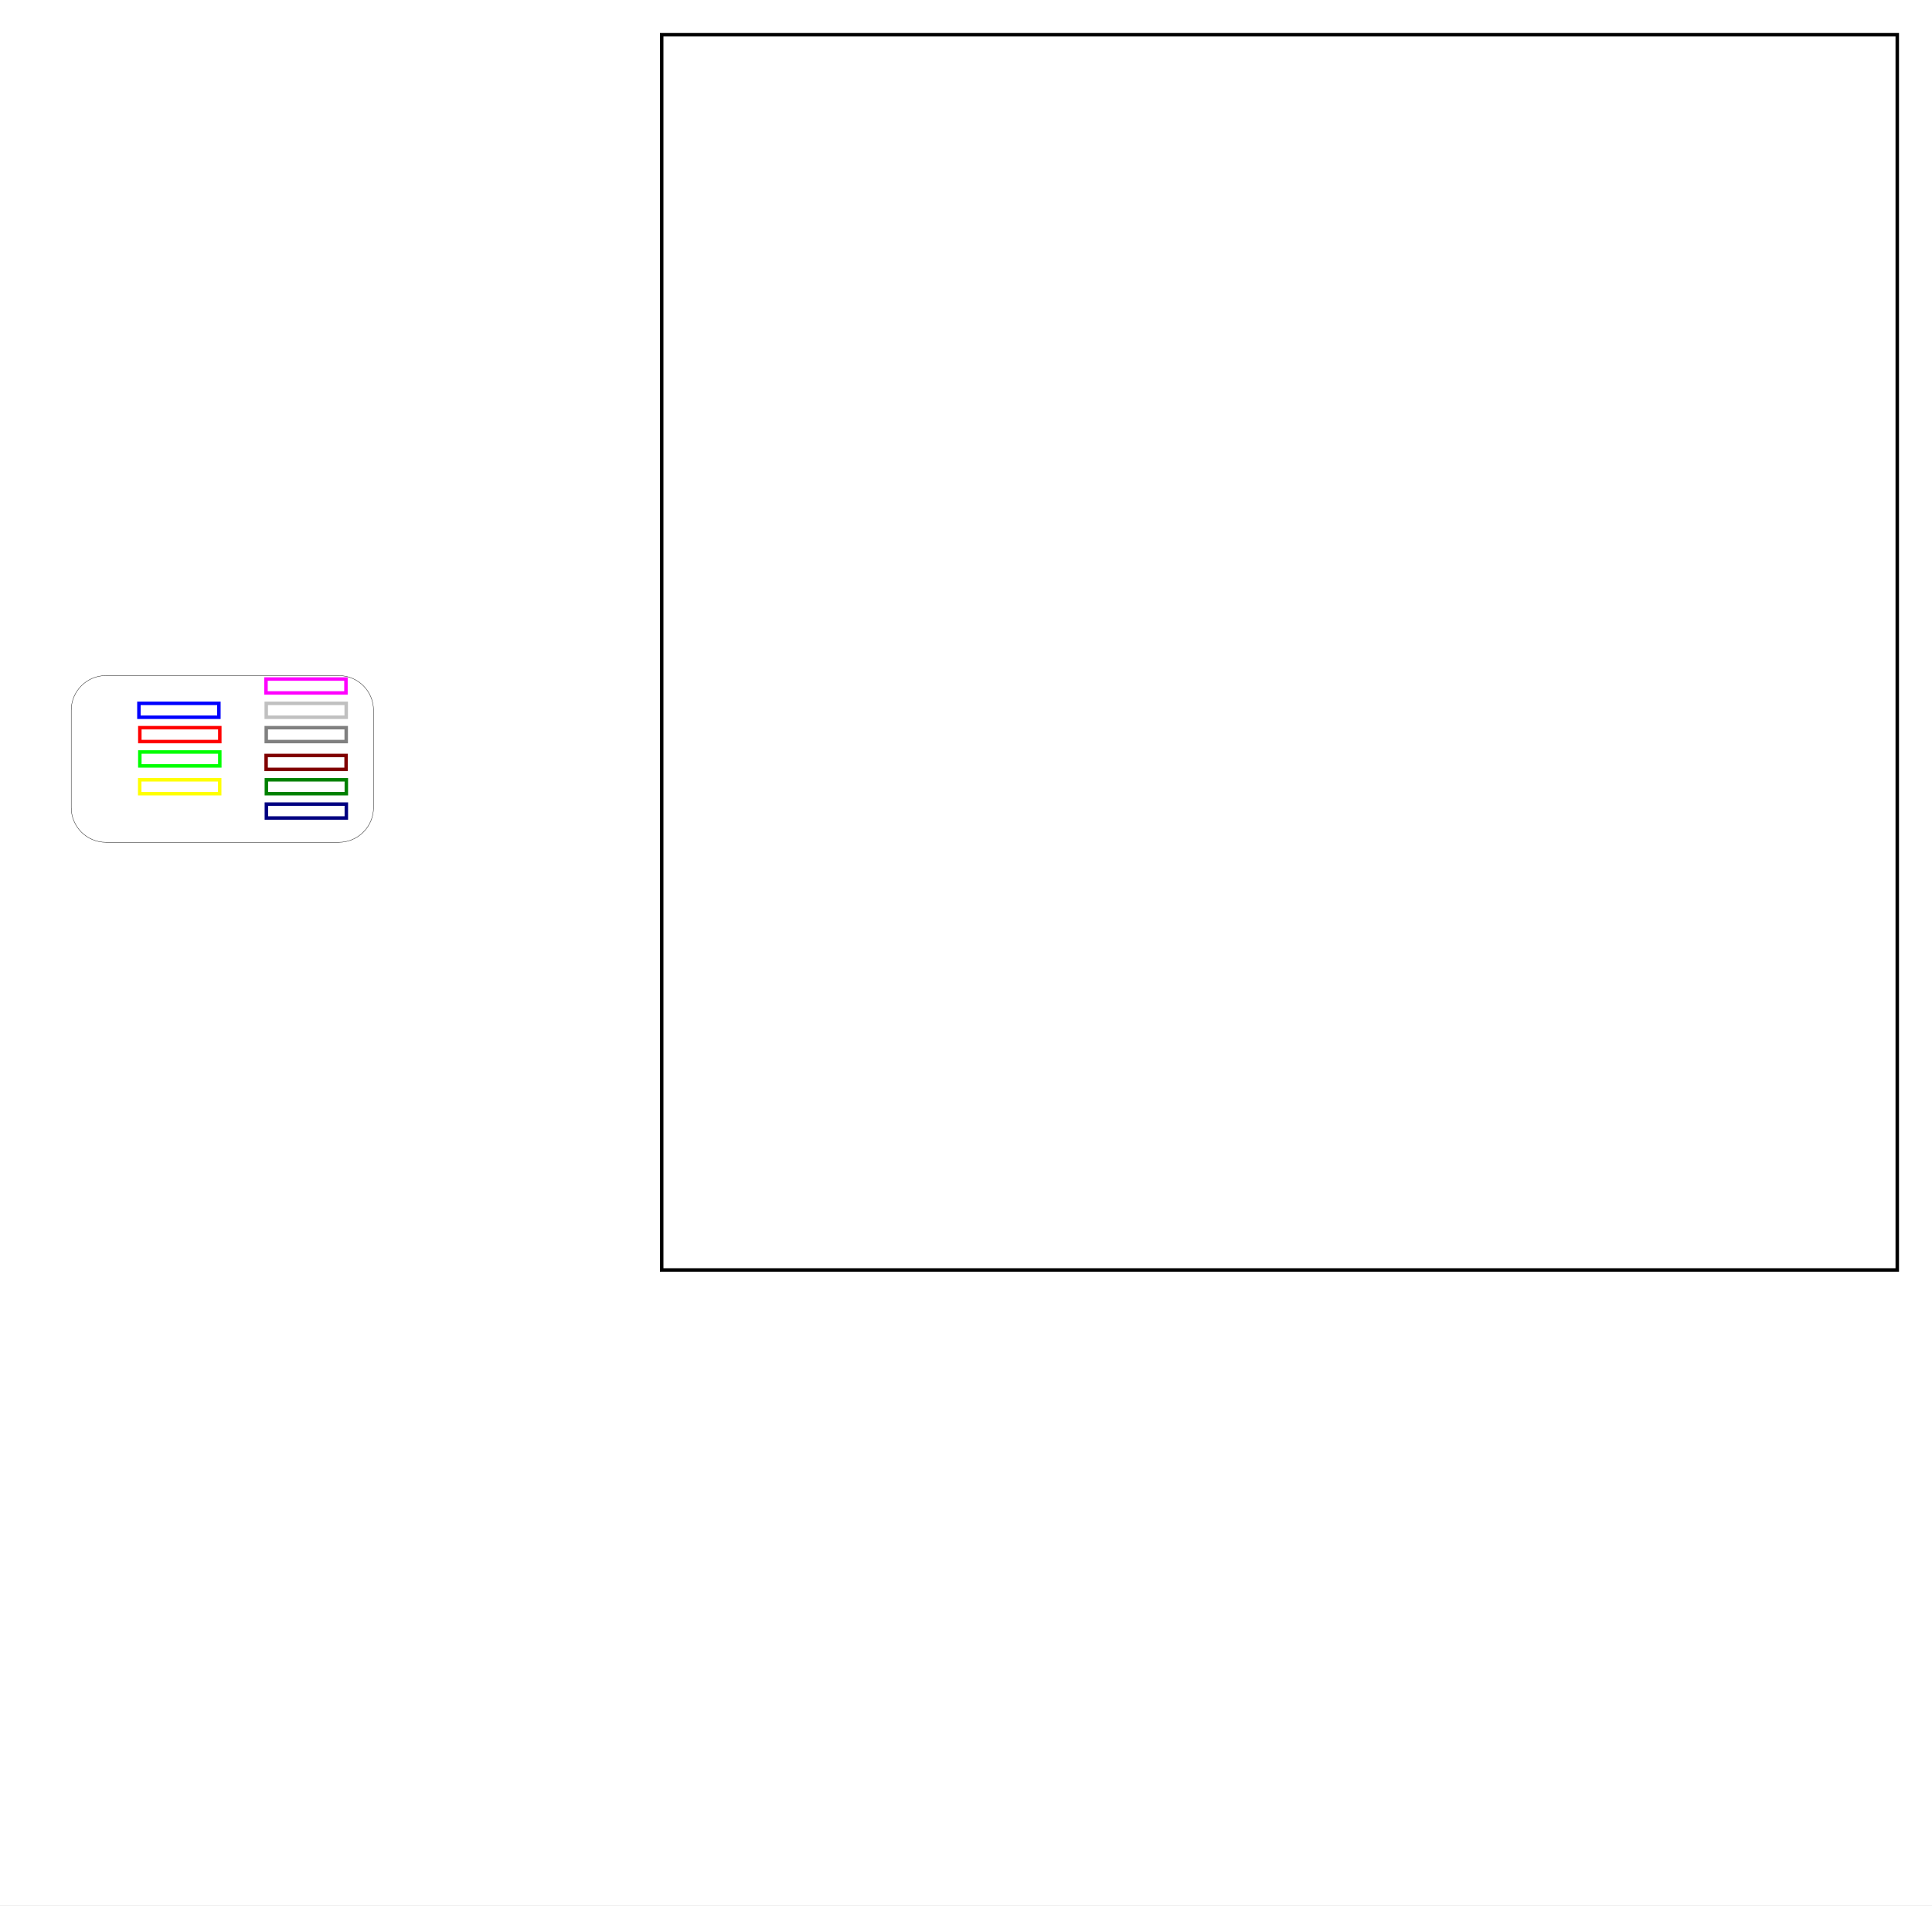
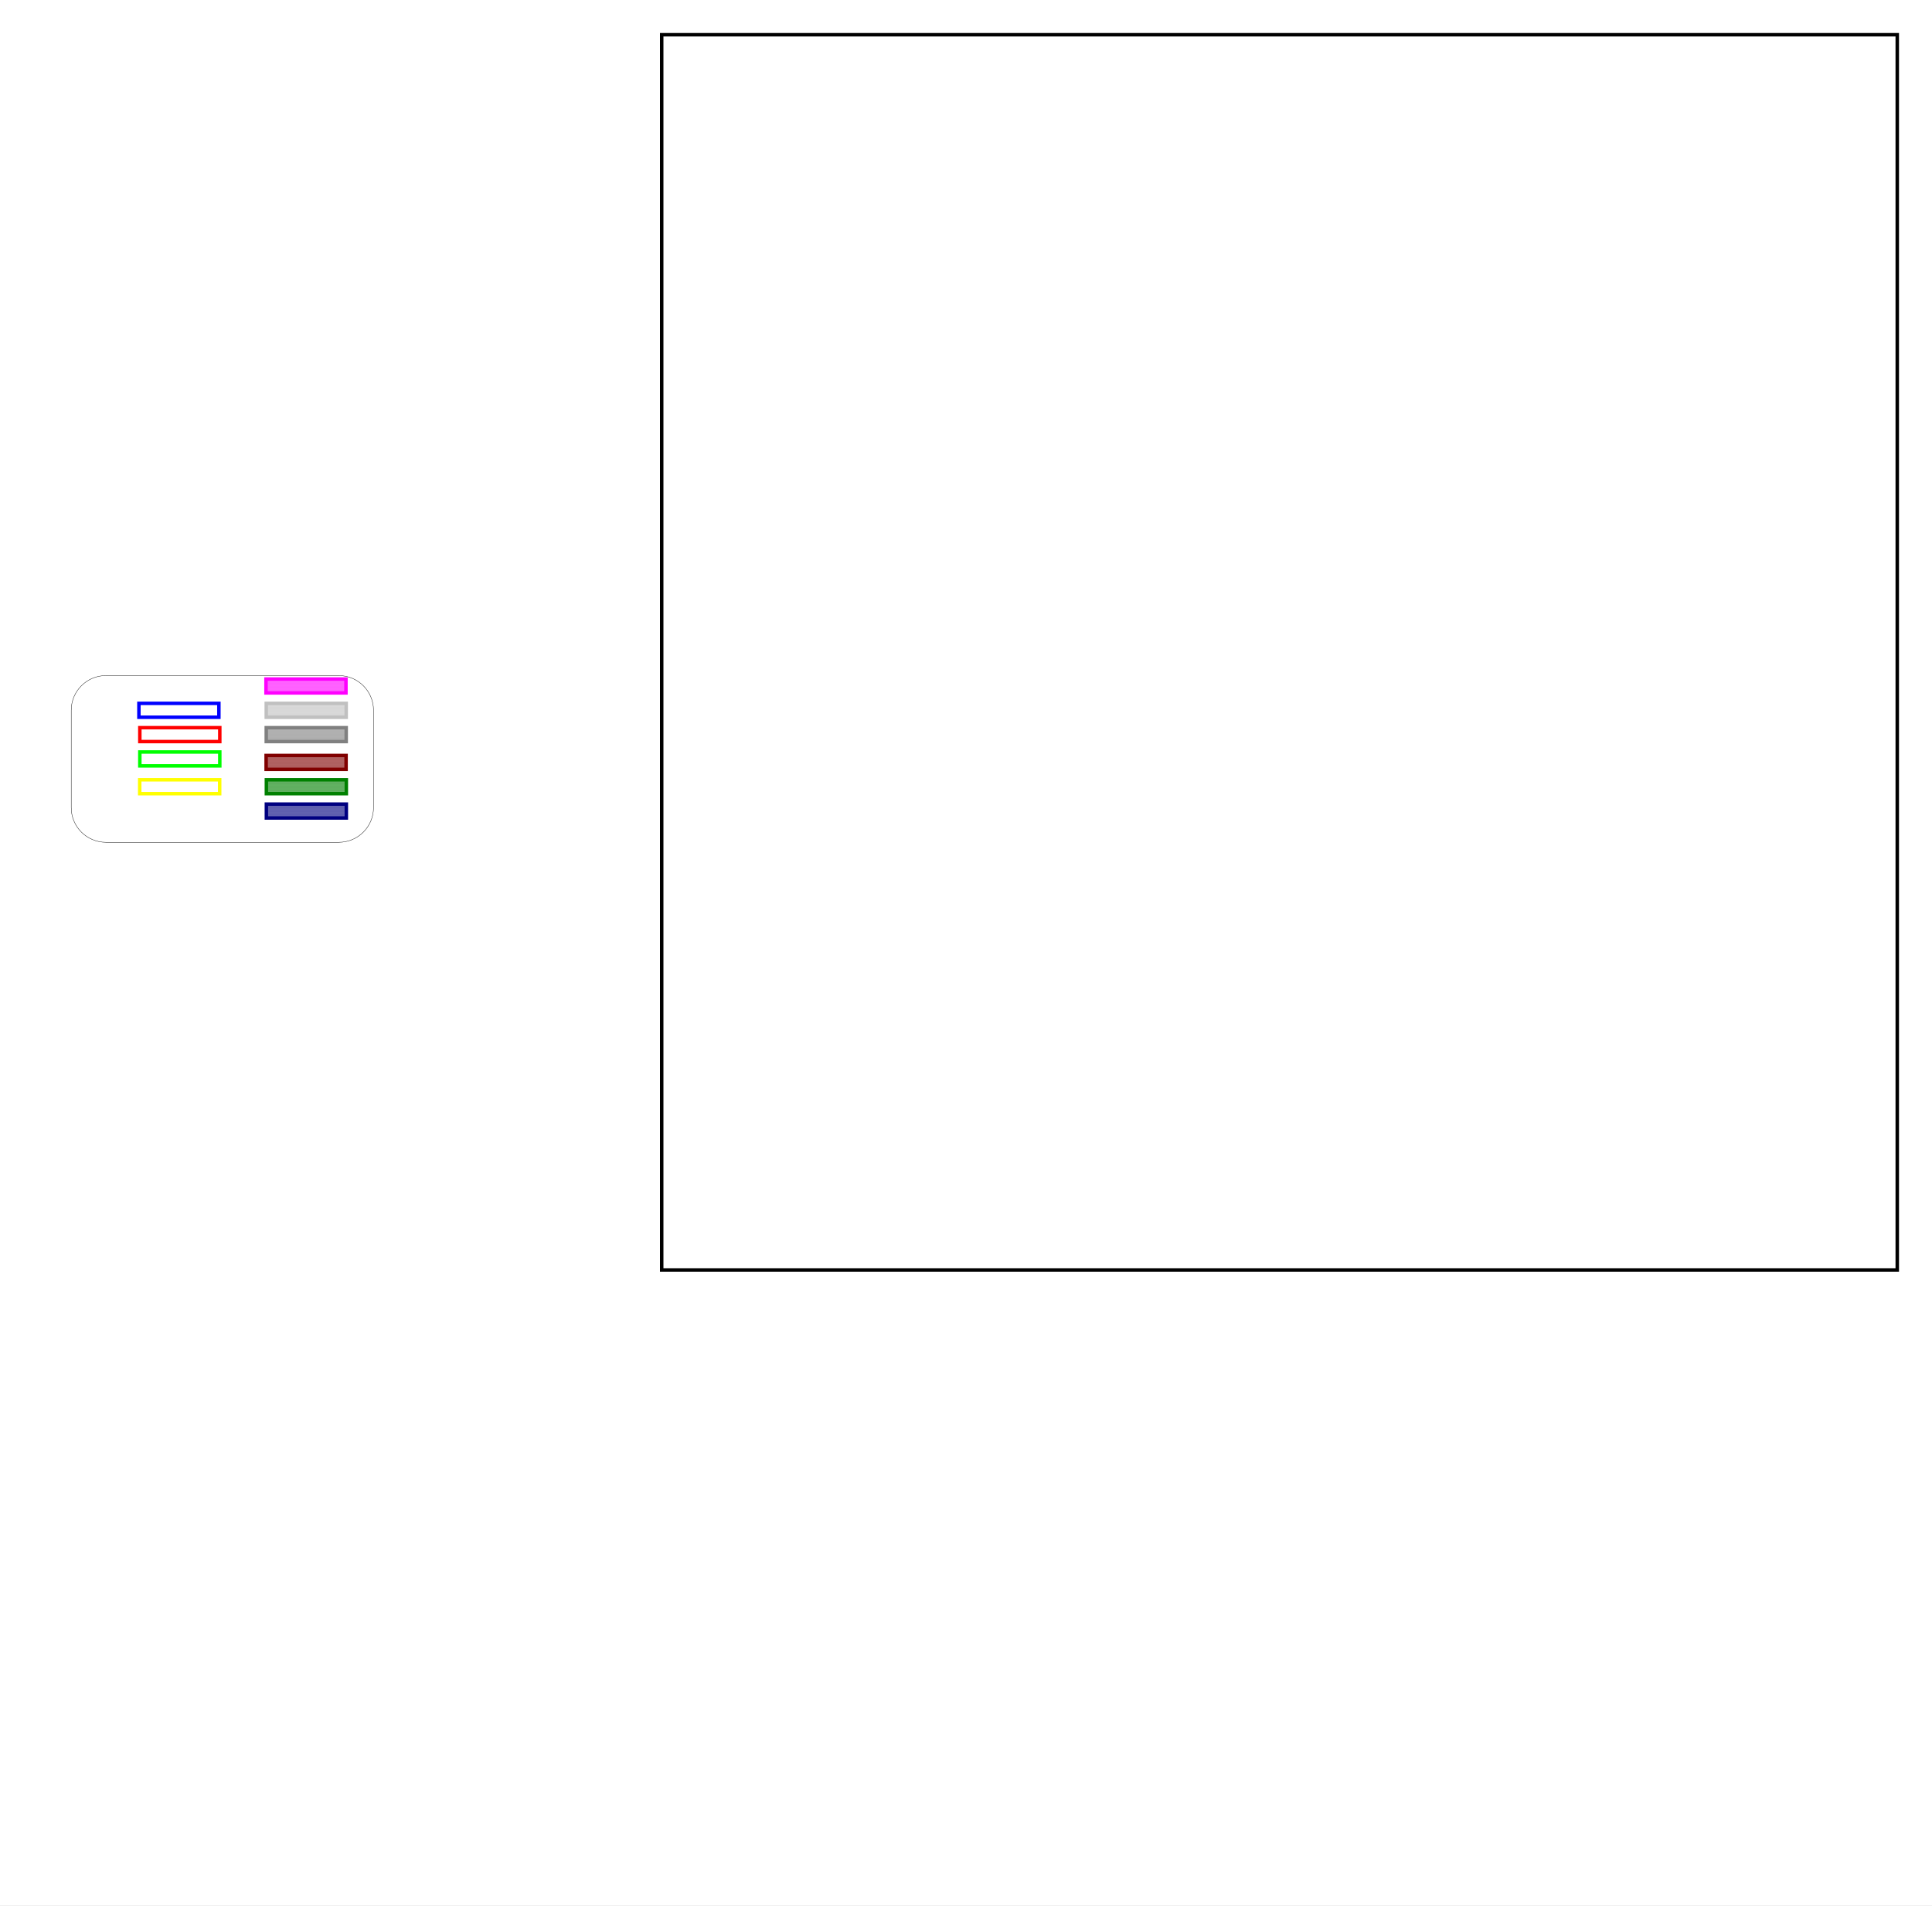
<svg xmlns="http://www.w3.org/2000/svg" width="556.043" height="548.485" viewBox="-10 -10 556.043 548.485" style="background-color: white;">
  <rect x="-10" y="-10" width="556.043" height="548.485" fill="white" />
  <g transform="matrix(1 0 0 -1 0 528.4852)">
    <g transform="matrix(1,0,0,1,180.4435,172.8852)">
      <rect x="0" y="0" width="355.6" height="355.6" rx="0" ry="0" fill="none" stroke="black" />
    </g>
    <g transform="matrix(1,0,0,1,29.98006,332)">
      <rect x="0" y="0" width="23.016" height="4" rx="0" ry="0" fill="none" stroke="#0000FF" />
    </g>
    <g transform="matrix(1,0,0,1,30.24432,325)">
      <rect x="0" y="0" width="23.016" height="4" rx="0" ry="0" fill="none" stroke="#FF0000" />
    </g>
    <g transform="matrix(1,0,0,1,30.24432,318)">
      <rect x="0" y="0" width="23.016" height="4" rx="0" ry="0" fill="none" stroke="#00FF00" />
    </g>
    <g transform="matrix(1,0,0,1,30.20859,310)">
      <rect x="0" y="0" width="23.016" height="4" rx="0" ry="0" fill="none" stroke="#FFFF00" />
    </g>
    <g transform="matrix(1,0,0,1,66.55466,339)">
+       <line x1="0" y1="0" x2="23.016" y2="0" stroke="#FF00FF" stroke-width="0.1" stroke-opacity="0.8" />
+       <line x1="0" y1="0.1" x2="23.016" y2="0.1" stroke="#FF00FF" stroke-width="0.1" stroke-opacity="0.8" />
+       <line x1="0" y1="0.2" x2="23.016" y2="0.2" stroke="#FF00FF" stroke-width="0.1" stroke-opacity="0.8" />
+       <line x1="0" y1="0.3" x2="23.016" y2="0.3" stroke="#FF00FF" stroke-width="0.1" stroke-opacity="0.8" />
+       <line x1="0" y1="0.4" x2="23.016" y2="0.4" stroke="#FF00FF" stroke-width="0.1" stroke-opacity="0.8" />
+       <line x1="0" y1="0.5" x2="23.016" y2="0.5" stroke="#FF00FF" stroke-width="0.1" stroke-opacity="0.8" />
+       <line x1="0" y1="0.6" x2="23.016" y2="0.6" stroke="#FF00FF" stroke-width="0.1" stroke-opacity="0.8" />
+       <line x1="0" y1="0.7" x2="23.016" y2="0.7" stroke="#FF00FF" stroke-width="0.1" stroke-opacity="0.8" />
+       <line x1="0" y1="0.8" x2="23.016" y2="0.8" stroke="#FF00FF" stroke-width="0.1" stroke-opacity="0.8" />
+       <line x1="0" y1="0.9" x2="23.016" y2="0.9" stroke="#FF00FF" stroke-width="0.1" stroke-opacity="0.8" />
+       <line x1="0" y1="1" x2="23.016" y2="1" stroke="#FF00FF" stroke-width="0.1" stroke-opacity="0.8" />
+       <line x1="0" y1="1.1" x2="23.016" y2="1.1" stroke="#FF00FF" stroke-width="0.1" stroke-opacity="0.8" />
+       <line x1="0" y1="1.2" x2="23.016" y2="1.2" stroke="#FF00FF" stroke-width="0.1" stroke-opacity="0.8" />
+       <line x1="0" y1="1.3" x2="23.016" y2="1.3" stroke="#FF00FF" stroke-width="0.1" stroke-opacity="0.8" />
+       <line x1="0" y1="1.4" x2="23.016" y2="1.4" stroke="#FF00FF" stroke-width="0.1" stroke-opacity="0.8" />
+       <line x1="0" y1="1.5" x2="23.016" y2="1.5" stroke="#FF00FF" stroke-width="0.1" stroke-opacity="0.8" />
+       <line x1="0" y1="1.6" x2="23.016" y2="1.6" stroke="#FF00FF" stroke-width="0.1" stroke-opacity="0.8" />
+       <line x1="0" y1="1.7" x2="23.016" y2="1.7" stroke="#FF00FF" stroke-width="0.1" stroke-opacity="0.8" />
+       <line x1="0" y1="1.8" x2="23.016" y2="1.8" stroke="#FF00FF" stroke-width="0.1" stroke-opacity="0.8" />
+       <line x1="0" y1="1.9" x2="23.016" y2="1.9" stroke="#FF00FF" stroke-width="0.1" stroke-opacity="0.8" />
+       <line x1="0" y1="2" x2="23.016" y2="2" stroke="#FF00FF" stroke-width="0.1" stroke-opacity="0.8" />
+       <line x1="0" y1="2.1" x2="23.016" y2="2.1" stroke="#FF00FF" stroke-width="0.1" stroke-opacity="0.8" />
+       <line x1="0" y1="2.2" x2="23.016" y2="2.2" stroke="#FF00FF" stroke-width="0.1" stroke-opacity="0.8" />
+       <line x1="0" y1="2.3" x2="23.016" y2="2.3" stroke="#FF00FF" stroke-width="0.1" stroke-opacity="0.8" />
+       <line x1="0" y1="2.4" x2="23.016" y2="2.4" stroke="#FF00FF" stroke-width="0.1" stroke-opacity="0.8" />
+       <line x1="0" y1="2.5" x2="23.016" y2="2.5" stroke="#FF00FF" stroke-width="0.1" stroke-opacity="0.8" />
+       <line x1="0" y1="2.6" x2="23.016" y2="2.6" stroke="#FF00FF" stroke-width="0.1" stroke-opacity="0.8" />
+       <line x1="0" y1="2.7" x2="23.016" y2="2.7" stroke="#FF00FF" stroke-width="0.1" stroke-opacity="0.8" />
+       <line x1="0" y1="2.8" x2="23.016" y2="2.8" stroke="#FF00FF" stroke-width="0.1" stroke-opacity="0.8" />
+       <line x1="0" y1="2.9" x2="23.016" y2="2.9" stroke="#FF00FF" stroke-width="0.1" stroke-opacity="0.8" />
+       <line x1="0" y1="3" x2="23.016" y2="3" stroke="#FF00FF" stroke-width="0.1" stroke-opacity="0.8" />
+       <line x1="0" y1="3.1" x2="23.016" y2="3.1" stroke="#FF00FF" stroke-width="0.1" stroke-opacity="0.8" />
+       <line x1="0" y1="3.2" x2="23.016" y2="3.2" stroke="#FF00FF" stroke-width="0.1" stroke-opacity="0.8" />
+       <line x1="0" y1="3.3" x2="23.016" y2="3.3" stroke="#FF00FF" stroke-width="0.1" stroke-opacity="0.8" />
+       <line x1="0" y1="3.4" x2="23.016" y2="3.4" stroke="#FF00FF" stroke-width="0.1" stroke-opacity="0.8" />
+       <line x1="0" y1="3.5" x2="23.016" y2="3.5" stroke="#FF00FF" stroke-width="0.1" stroke-opacity="0.8" />
+       <line x1="0" y1="3.6" x2="23.016" y2="3.6" stroke="#FF00FF" stroke-width="0.1" stroke-opacity="0.8" />
+       <line x1="0" y1="3.7" x2="23.016" y2="3.7" stroke="#FF00FF" stroke-width="0.1" stroke-opacity="0.8" />
+       <line x1="0" y1="3.8" x2="23.016" y2="3.8" stroke="#FF00FF" stroke-width="0.1" stroke-opacity="0.8" />
+       <line x1="0" y1="3.9" x2="23.016" y2="3.9" stroke="#FF00FF" stroke-width="0.1" stroke-opacity="0.8" />
+       <line x1="0" y1="4" x2="23.016" y2="4" stroke="#FF00FF" stroke-width="0.1" stroke-opacity="0.8" />
      <rect x="0" y="0" width="23.016" height="4" rx="0" ry="0" fill="none" stroke="#FF00FF" />
    </g>
    <g transform="matrix(1,0,0,1,66.62608,332)">
+       <line x1="0" y1="0" x2="23.016" y2="0" stroke="#C0C0C0" stroke-width="0.1" stroke-opacity="0.8" />
+       <line x1="0" y1="0.1" x2="23.016" y2="0.1" stroke="#C0C0C0" stroke-width="0.1" stroke-opacity="0.8" />
+       <line x1="0" y1="0.2" x2="23.016" y2="0.2" stroke="#C0C0C0" stroke-width="0.1" stroke-opacity="0.8" />
+       <line x1="0" y1="0.3" x2="23.016" y2="0.3" stroke="#C0C0C0" stroke-width="0.1" stroke-opacity="0.8" />
+       <line x1="0" y1="0.4" x2="23.016" y2="0.4" stroke="#C0C0C0" stroke-width="0.1" stroke-opacity="0.8" />
+       <line x1="0" y1="0.5" x2="23.016" y2="0.5" stroke="#C0C0C0" stroke-width="0.1" stroke-opacity="0.8" />
+       <line x1="0" y1="0.6" x2="23.016" y2="0.6" stroke="#C0C0C0" stroke-width="0.1" stroke-opacity="0.8" />
+       <line x1="0" y1="0.7" x2="23.016" y2="0.7" stroke="#C0C0C0" stroke-width="0.1" stroke-opacity="0.8" />
+       <line x1="0" y1="0.8" x2="23.016" y2="0.8" stroke="#C0C0C0" stroke-width="0.1" stroke-opacity="0.8" />
+       <line x1="0" y1="0.9" x2="23.016" y2="0.9" stroke="#C0C0C0" stroke-width="0.1" stroke-opacity="0.8" />
+       <line x1="0" y1="1" x2="23.016" y2="1" stroke="#C0C0C0" stroke-width="0.1" stroke-opacity="0.8" />
+       <line x1="0" y1="1.1" x2="23.016" y2="1.1" stroke="#C0C0C0" stroke-width="0.1" stroke-opacity="0.8" />
+       <line x1="0" y1="1.2" x2="23.016" y2="1.2" stroke="#C0C0C0" stroke-width="0.1" stroke-opacity="0.8" />
+       <line x1="0" y1="1.3" x2="23.016" y2="1.3" stroke="#C0C0C0" stroke-width="0.1" stroke-opacity="0.8" />
+       <line x1="0" y1="1.4" x2="23.016" y2="1.4" stroke="#C0C0C0" stroke-width="0.1" stroke-opacity="0.8" />
+       <line x1="0" y1="1.5" x2="23.016" y2="1.5" stroke="#C0C0C0" stroke-width="0.1" stroke-opacity="0.8" />
+       <line x1="0" y1="1.6" x2="23.016" y2="1.6" stroke="#C0C0C0" stroke-width="0.1" stroke-opacity="0.8" />
+       <line x1="0" y1="1.7" x2="23.016" y2="1.7" stroke="#C0C0C0" stroke-width="0.1" stroke-opacity="0.8" />
+       <line x1="0" y1="1.8" x2="23.016" y2="1.8" stroke="#C0C0C0" stroke-width="0.1" stroke-opacity="0.8" />
+       <line x1="0" y1="1.9" x2="23.016" y2="1.9" stroke="#C0C0C0" stroke-width="0.1" stroke-opacity="0.8" />
+       <line x1="0" y1="2" x2="23.016" y2="2" stroke="#C0C0C0" stroke-width="0.1" stroke-opacity="0.8" />
+       <line x1="0" y1="2.1" x2="23.016" y2="2.1" stroke="#C0C0C0" stroke-width="0.1" stroke-opacity="0.8" />
+       <line x1="0" y1="2.2" x2="23.016" y2="2.2" stroke="#C0C0C0" stroke-width="0.1" stroke-opacity="0.8" />
+       <line x1="0" y1="2.3" x2="23.016" y2="2.3" stroke="#C0C0C0" stroke-width="0.1" stroke-opacity="0.8" />
+       <line x1="0" y1="2.4" x2="23.016" y2="2.4" stroke="#C0C0C0" stroke-width="0.1" stroke-opacity="0.8" />
+       <line x1="0" y1="2.5" x2="23.016" y2="2.5" stroke="#C0C0C0" stroke-width="0.1" stroke-opacity="0.8" />
+       <line x1="0" y1="2.6" x2="23.016" y2="2.6" stroke="#C0C0C0" stroke-width="0.1" stroke-opacity="0.8" />
+       <line x1="0" y1="2.7" x2="23.016" y2="2.7" stroke="#C0C0C0" stroke-width="0.1" stroke-opacity="0.8" />
+       <line x1="0" y1="2.8" x2="23.016" y2="2.8" stroke="#C0C0C0" stroke-width="0.1" stroke-opacity="0.8" />
+       <line x1="0" y1="2.9" x2="23.016" y2="2.9" stroke="#C0C0C0" stroke-width="0.1" stroke-opacity="0.8" />
+       <line x1="0" y1="3" x2="23.016" y2="3" stroke="#C0C0C0" stroke-width="0.1" stroke-opacity="0.8" />
+       <line x1="0" y1="3.1" x2="23.016" y2="3.1" stroke="#C0C0C0" stroke-width="0.1" stroke-opacity="0.8" />
+       <line x1="0" y1="3.2" x2="23.016" y2="3.2" stroke="#C0C0C0" stroke-width="0.1" stroke-opacity="0.8" />
+       <line x1="0" y1="3.3" x2="23.016" y2="3.3" stroke="#C0C0C0" stroke-width="0.1" stroke-opacity="0.8" />
+       <line x1="0" y1="3.4" x2="23.016" y2="3.4" stroke="#C0C0C0" stroke-width="0.1" stroke-opacity="0.8" />
+       <line x1="0" y1="3.5" x2="23.016" y2="3.5" stroke="#C0C0C0" stroke-width="0.1" stroke-opacity="0.8" />
+       <line x1="0" y1="3.6" x2="23.016" y2="3.6" stroke="#C0C0C0" stroke-width="0.1" stroke-opacity="0.8" />
+       <line x1="0" y1="3.7" x2="23.016" y2="3.7" stroke="#C0C0C0" stroke-width="0.1" stroke-opacity="0.8" />
+       <line x1="0" y1="3.8" x2="23.016" y2="3.8" stroke="#C0C0C0" stroke-width="0.1" stroke-opacity="0.8" />
+       <line x1="0" y1="3.9" x2="23.016" y2="3.9" stroke="#C0C0C0" stroke-width="0.1" stroke-opacity="0.8" />
+       <line x1="0" y1="4" x2="23.016" y2="4" stroke="#C0C0C0" stroke-width="0.1" stroke-opacity="0.8" />
      <rect x="0" y="0" width="23.016" height="4" rx="0" ry="0" fill="none" stroke="#C0C0C0" />
    </g>
    <g transform="matrix(1,0,0,1,66.62608,325)">
+       <line x1="0" y1="0" x2="23.016" y2="0" stroke="#808080" stroke-width="0.1" stroke-opacity="0.8" />
+       <line x1="0" y1="0.1" x2="23.016" y2="0.1" stroke="#808080" stroke-width="0.1" stroke-opacity="0.8" />
+       <line x1="0" y1="0.2" x2="23.016" y2="0.2" stroke="#808080" stroke-width="0.1" stroke-opacity="0.8" />
+       <line x1="0" y1="0.3" x2="23.016" y2="0.3" stroke="#808080" stroke-width="0.1" stroke-opacity="0.8" />
+       <line x1="0" y1="0.4" x2="23.016" y2="0.4" stroke="#808080" stroke-width="0.1" stroke-opacity="0.8" />
+       <line x1="0" y1="0.5" x2="23.016" y2="0.5" stroke="#808080" stroke-width="0.1" stroke-opacity="0.8" />
+       <line x1="0" y1="0.6" x2="23.016" y2="0.6" stroke="#808080" stroke-width="0.1" stroke-opacity="0.8" />
+       <line x1="0" y1="0.7" x2="23.016" y2="0.7" stroke="#808080" stroke-width="0.1" stroke-opacity="0.8" />
+       <line x1="0" y1="0.8" x2="23.016" y2="0.8" stroke="#808080" stroke-width="0.1" stroke-opacity="0.8" />
+       <line x1="0" y1="0.9" x2="23.016" y2="0.9" stroke="#808080" stroke-width="0.1" stroke-opacity="0.8" />
+       <line x1="0" y1="1" x2="23.016" y2="1" stroke="#808080" stroke-width="0.1" stroke-opacity="0.8" />
+       <line x1="0" y1="1.1" x2="23.016" y2="1.1" stroke="#808080" stroke-width="0.1" stroke-opacity="0.8" />
+       <line x1="0" y1="1.2" x2="23.016" y2="1.2" stroke="#808080" stroke-width="0.1" stroke-opacity="0.8" />
+       <line x1="0" y1="1.3" x2="23.016" y2="1.3" stroke="#808080" stroke-width="0.1" stroke-opacity="0.8" />
+       <line x1="0" y1="1.4" x2="23.016" y2="1.4" stroke="#808080" stroke-width="0.1" stroke-opacity="0.8" />
+       <line x1="0" y1="1.5" x2="23.016" y2="1.5" stroke="#808080" stroke-width="0.1" stroke-opacity="0.8" />
+       <line x1="0" y1="1.6" x2="23.016" y2="1.6" stroke="#808080" stroke-width="0.1" stroke-opacity="0.8" />
+       <line x1="0" y1="1.7" x2="23.016" y2="1.7" stroke="#808080" stroke-width="0.1" stroke-opacity="0.8" />
+       <line x1="0" y1="1.8" x2="23.016" y2="1.8" stroke="#808080" stroke-width="0.1" stroke-opacity="0.8" />
+       <line x1="0" y1="1.9" x2="23.016" y2="1.9" stroke="#808080" stroke-width="0.1" stroke-opacity="0.8" />
+       <line x1="0" y1="2" x2="23.016" y2="2" stroke="#808080" stroke-width="0.1" stroke-opacity="0.8" />
+       <line x1="0" y1="2.1" x2="23.016" y2="2.1" stroke="#808080" stroke-width="0.1" stroke-opacity="0.8" />
+       <line x1="0" y1="2.2" x2="23.016" y2="2.2" stroke="#808080" stroke-width="0.1" stroke-opacity="0.8" />
+       <line x1="0" y1="2.3" x2="23.016" y2="2.3" stroke="#808080" stroke-width="0.1" stroke-opacity="0.8" />
+       <line x1="0" y1="2.4" x2="23.016" y2="2.4" stroke="#808080" stroke-width="0.1" stroke-opacity="0.8" />
+       <line x1="0" y1="2.5" x2="23.016" y2="2.5" stroke="#808080" stroke-width="0.1" stroke-opacity="0.8" />
+       <line x1="0" y1="2.6" x2="23.016" y2="2.6" stroke="#808080" stroke-width="0.1" stroke-opacity="0.8" />
+       <line x1="0" y1="2.7" x2="23.016" y2="2.7" stroke="#808080" stroke-width="0.1" stroke-opacity="0.8" />
+       <line x1="0" y1="2.8" x2="23.016" y2="2.8" stroke="#808080" stroke-width="0.1" stroke-opacity="0.8" />
+       <line x1="0" y1="2.9" x2="23.016" y2="2.9" stroke="#808080" stroke-width="0.1" stroke-opacity="0.8" />
+       <line x1="0" y1="3" x2="23.016" y2="3" stroke="#808080" stroke-width="0.1" stroke-opacity="0.8" />
+       <line x1="0" y1="3.1" x2="23.016" y2="3.1" stroke="#808080" stroke-width="0.1" stroke-opacity="0.8" />
+       <line x1="0" y1="3.2" x2="23.016" y2="3.2" stroke="#808080" stroke-width="0.1" stroke-opacity="0.8" />
+       <line x1="0" y1="3.3" x2="23.016" y2="3.3" stroke="#808080" stroke-width="0.1" stroke-opacity="0.8" />
+       <line x1="0" y1="3.4" x2="23.016" y2="3.4" stroke="#808080" stroke-width="0.1" stroke-opacity="0.8" />
+       <line x1="0" y1="3.5" x2="23.016" y2="3.5" stroke="#808080" stroke-width="0.1" stroke-opacity="0.8" />
+       <line x1="0" y1="3.6" x2="23.016" y2="3.6" stroke="#808080" stroke-width="0.1" stroke-opacity="0.8" />
+       <line x1="0" y1="3.7" x2="23.016" y2="3.7" stroke="#808080" stroke-width="0.1" stroke-opacity="0.8" />
+       <line x1="0" y1="3.8" x2="23.016" y2="3.8" stroke="#808080" stroke-width="0.1" stroke-opacity="0.8" />
+       <line x1="0" y1="3.9" x2="23.016" y2="3.9" stroke="#808080" stroke-width="0.1" stroke-opacity="0.8" />
+       <line x1="0" y1="4" x2="23.016" y2="4" stroke="#808080" stroke-width="0.1" stroke-opacity="0.8" />
      <rect x="0" y="0" width="23.016" height="4" rx="0" ry="0" fill="none" stroke="#808080" />
    </g>
    <g transform="matrix(1,0,0,1,66.59036,317)">
+       <line x1="0" y1="0" x2="23.016" y2="0" stroke="#800000" stroke-width="0.1" stroke-opacity="0.8" />
+       <line x1="0" y1="0.1" x2="23.016" y2="0.1" stroke="#800000" stroke-width="0.1" stroke-opacity="0.8" />
+       <line x1="0" y1="0.2" x2="23.016" y2="0.2" stroke="#800000" stroke-width="0.1" stroke-opacity="0.8" />
+       <line x1="0" y1="0.3" x2="23.016" y2="0.3" stroke="#800000" stroke-width="0.1" stroke-opacity="0.8" />
+       <line x1="0" y1="0.4" x2="23.016" y2="0.4" stroke="#800000" stroke-width="0.1" stroke-opacity="0.8" />
+       <line x1="0" y1="0.5" x2="23.016" y2="0.5" stroke="#800000" stroke-width="0.1" stroke-opacity="0.8" />
+       <line x1="0" y1="0.6" x2="23.016" y2="0.6" stroke="#800000" stroke-width="0.1" stroke-opacity="0.8" />
+       <line x1="0" y1="0.7" x2="23.016" y2="0.7" stroke="#800000" stroke-width="0.1" stroke-opacity="0.8" />
+       <line x1="0" y1="0.8" x2="23.016" y2="0.8" stroke="#800000" stroke-width="0.1" stroke-opacity="0.8" />
+       <line x1="0" y1="0.9" x2="23.016" y2="0.9" stroke="#800000" stroke-width="0.1" stroke-opacity="0.8" />
+       <line x1="0" y1="1" x2="23.016" y2="1" stroke="#800000" stroke-width="0.1" stroke-opacity="0.8" />
+       <line x1="0" y1="1.1" x2="23.016" y2="1.1" stroke="#800000" stroke-width="0.1" stroke-opacity="0.8" />
+       <line x1="0" y1="1.2" x2="23.016" y2="1.2" stroke="#800000" stroke-width="0.1" stroke-opacity="0.8" />
+       <line x1="0" y1="1.3" x2="23.016" y2="1.3" stroke="#800000" stroke-width="0.1" stroke-opacity="0.8" />
+       <line x1="0" y1="1.4" x2="23.016" y2="1.4" stroke="#800000" stroke-width="0.1" stroke-opacity="0.8" />
+       <line x1="0" y1="1.5" x2="23.016" y2="1.5" stroke="#800000" stroke-width="0.1" stroke-opacity="0.8" />
+       <line x1="0" y1="1.6" x2="23.016" y2="1.6" stroke="#800000" stroke-width="0.1" stroke-opacity="0.8" />
+       <line x1="0" y1="1.7" x2="23.016" y2="1.7" stroke="#800000" stroke-width="0.1" stroke-opacity="0.8" />
+       <line x1="0" y1="1.8" x2="23.016" y2="1.8" stroke="#800000" stroke-width="0.1" stroke-opacity="0.8" />
+       <line x1="0" y1="1.9" x2="23.016" y2="1.9" stroke="#800000" stroke-width="0.1" stroke-opacity="0.8" />
+       <line x1="0" y1="2" x2="23.016" y2="2" stroke="#800000" stroke-width="0.1" stroke-opacity="0.8" />
+       <line x1="0" y1="2.1" x2="23.016" y2="2.1" stroke="#800000" stroke-width="0.1" stroke-opacity="0.8" />
+       <line x1="0" y1="2.2" x2="23.016" y2="2.2" stroke="#800000" stroke-width="0.1" stroke-opacity="0.8" />
+       <line x1="0" y1="2.3" x2="23.016" y2="2.3" stroke="#800000" stroke-width="0.1" stroke-opacity="0.8" />
+       <line x1="0" y1="2.4" x2="23.016" y2="2.4" stroke="#800000" stroke-width="0.1" stroke-opacity="0.8" />
+       <line x1="0" y1="2.5" x2="23.016" y2="2.5" stroke="#800000" stroke-width="0.1" stroke-opacity="0.8" />
+       <line x1="0" y1="2.6" x2="23.016" y2="2.6" stroke="#800000" stroke-width="0.1" stroke-opacity="0.8" />
+       <line x1="0" y1="2.7" x2="23.016" y2="2.7" stroke="#800000" stroke-width="0.1" stroke-opacity="0.8" />
+       <line x1="0" y1="2.8" x2="23.016" y2="2.8" stroke="#800000" stroke-width="0.1" stroke-opacity="0.8" />
+       <line x1="0" y1="2.9" x2="23.016" y2="2.9" stroke="#800000" stroke-width="0.1" stroke-opacity="0.8" />
+       <line x1="0" y1="3" x2="23.016" y2="3" stroke="#800000" stroke-width="0.1" stroke-opacity="0.8" />
+       <line x1="0" y1="3.1" x2="23.016" y2="3.1" stroke="#800000" stroke-width="0.1" stroke-opacity="0.8" />
+       <line x1="0" y1="3.2" x2="23.016" y2="3.2" stroke="#800000" stroke-width="0.1" stroke-opacity="0.8" />
+       <line x1="0" y1="3.3" x2="23.016" y2="3.3" stroke="#800000" stroke-width="0.1" stroke-opacity="0.8" />
+       <line x1="0" y1="3.4" x2="23.016" y2="3.4" stroke="#800000" stroke-width="0.1" stroke-opacity="0.8" />
+       <line x1="0" y1="3.5" x2="23.016" y2="3.5" stroke="#800000" stroke-width="0.1" stroke-opacity="0.8" />
+       <line x1="0" y1="3.6" x2="23.016" y2="3.6" stroke="#800000" stroke-width="0.1" stroke-opacity="0.8" />
+       <line x1="0" y1="3.7" x2="23.016" y2="3.7" stroke="#800000" stroke-width="0.1" stroke-opacity="0.8" />
+       <line x1="0" y1="3.8" x2="23.016" y2="3.8" stroke="#800000" stroke-width="0.1" stroke-opacity="0.8" />
+       <line x1="0" y1="3.9" x2="23.016" y2="3.9" stroke="#800000" stroke-width="0.1" stroke-opacity="0.8" />
+       <line x1="0" y1="4" x2="23.016" y2="4" stroke="#800000" stroke-width="0.1" stroke-opacity="0.8" />
      <rect x="0" y="0" width="23.016" height="4" rx="0" ry="0" fill="none" stroke="#800000" />
    </g>
    <g transform="matrix(1,0,0,1,66.66182,310)">
+       <line x1="0" y1="0" x2="23.016" y2="0" stroke="#008000" stroke-width="0.1" stroke-opacity="0.8" />
+       <line x1="0" y1="0.1" x2="23.016" y2="0.1" stroke="#008000" stroke-width="0.1" stroke-opacity="0.8" />
+       <line x1="0" y1="0.2" x2="23.016" y2="0.2" stroke="#008000" stroke-width="0.1" stroke-opacity="0.8" />
+       <line x1="0" y1="0.3" x2="23.016" y2="0.3" stroke="#008000" stroke-width="0.1" stroke-opacity="0.8" />
+       <line x1="0" y1="0.4" x2="23.016" y2="0.4" stroke="#008000" stroke-width="0.1" stroke-opacity="0.8" />
+       <line x1="0" y1="0.5" x2="23.016" y2="0.5" stroke="#008000" stroke-width="0.1" stroke-opacity="0.8" />
+       <line x1="0" y1="0.6" x2="23.016" y2="0.6" stroke="#008000" stroke-width="0.1" stroke-opacity="0.8" />
+       <line x1="0" y1="0.7" x2="23.016" y2="0.7" stroke="#008000" stroke-width="0.1" stroke-opacity="0.8" />
+       <line x1="0" y1="0.8" x2="23.016" y2="0.8" stroke="#008000" stroke-width="0.1" stroke-opacity="0.8" />
+       <line x1="0" y1="0.9" x2="23.016" y2="0.9" stroke="#008000" stroke-width="0.1" stroke-opacity="0.8" />
+       <line x1="0" y1="1" x2="23.016" y2="1" stroke="#008000" stroke-width="0.1" stroke-opacity="0.8" />
+       <line x1="0" y1="1.1" x2="23.016" y2="1.1" stroke="#008000" stroke-width="0.1" stroke-opacity="0.8" />
+       <line x1="0" y1="1.2" x2="23.016" y2="1.2" stroke="#008000" stroke-width="0.1" stroke-opacity="0.8" />
+       <line x1="0" y1="1.3" x2="23.016" y2="1.3" stroke="#008000" stroke-width="0.1" stroke-opacity="0.8" />
+       <line x1="0" y1="1.4" x2="23.016" y2="1.4" stroke="#008000" stroke-width="0.1" stroke-opacity="0.8" />
+       <line x1="0" y1="1.5" x2="23.016" y2="1.5" stroke="#008000" stroke-width="0.1" stroke-opacity="0.8" />
+       <line x1="0" y1="1.6" x2="23.016" y2="1.6" stroke="#008000" stroke-width="0.1" stroke-opacity="0.8" />
+       <line x1="0" y1="1.7" x2="23.016" y2="1.7" stroke="#008000" stroke-width="0.1" stroke-opacity="0.8" />
+       <line x1="0" y1="1.8" x2="23.016" y2="1.8" stroke="#008000" stroke-width="0.1" stroke-opacity="0.8" />
+       <line x1="0" y1="1.9" x2="23.016" y2="1.9" stroke="#008000" stroke-width="0.1" stroke-opacity="0.8" />
+       <line x1="0" y1="2" x2="23.016" y2="2" stroke="#008000" stroke-width="0.1" stroke-opacity="0.8" />
+       <line x1="0" y1="2.1" x2="23.016" y2="2.1" stroke="#008000" stroke-width="0.1" stroke-opacity="0.8" />
+       <line x1="0" y1="2.2" x2="23.016" y2="2.2" stroke="#008000" stroke-width="0.1" stroke-opacity="0.8" />
+       <line x1="0" y1="2.3" x2="23.016" y2="2.3" stroke="#008000" stroke-width="0.1" stroke-opacity="0.8" />
+       <line x1="0" y1="2.4" x2="23.016" y2="2.4" stroke="#008000" stroke-width="0.1" stroke-opacity="0.8" />
+       <line x1="0" y1="2.5" x2="23.016" y2="2.5" stroke="#008000" stroke-width="0.1" stroke-opacity="0.8" />
+       <line x1="0" y1="2.6" x2="23.016" y2="2.6" stroke="#008000" stroke-width="0.1" stroke-opacity="0.8" />
+       <line x1="0" y1="2.7" x2="23.016" y2="2.7" stroke="#008000" stroke-width="0.1" stroke-opacity="0.8" />
+       <line x1="0" y1="2.8" x2="23.016" y2="2.8" stroke="#008000" stroke-width="0.1" stroke-opacity="0.8" />
+       <line x1="0" y1="2.9" x2="23.016" y2="2.9" stroke="#008000" stroke-width="0.1" stroke-opacity="0.8" />
+       <line x1="0" y1="3" x2="23.016" y2="3" stroke="#008000" stroke-width="0.1" stroke-opacity="0.8" />
+       <line x1="0" y1="3.1" x2="23.016" y2="3.1" stroke="#008000" stroke-width="0.1" stroke-opacity="0.8" />
+       <line x1="0" y1="3.2" x2="23.016" y2="3.2" stroke="#008000" stroke-width="0.1" stroke-opacity="0.8" />
+       <line x1="0" y1="3.3" x2="23.016" y2="3.3" stroke="#008000" stroke-width="0.1" stroke-opacity="0.8" />
+       <line x1="0" y1="3.4" x2="23.016" y2="3.4" stroke="#008000" stroke-width="0.1" stroke-opacity="0.8" />
+       <line x1="0" y1="3.5" x2="23.016" y2="3.5" stroke="#008000" stroke-width="0.1" stroke-opacity="0.8" />
+       <line x1="0" y1="3.6" x2="23.016" y2="3.6" stroke="#008000" stroke-width="0.1" stroke-opacity="0.8" />
+       <line x1="0" y1="3.7" x2="23.016" y2="3.7" stroke="#008000" stroke-width="0.1" stroke-opacity="0.8" />
+       <line x1="0" y1="3.8" x2="23.016" y2="3.8" stroke="#008000" stroke-width="0.1" stroke-opacity="0.8" />
+       <line x1="0" y1="3.9" x2="23.016" y2="3.9" stroke="#008000" stroke-width="0.1" stroke-opacity="0.8" />
+       <line x1="0" y1="4" x2="23.016" y2="4" stroke="#008000" stroke-width="0.1" stroke-opacity="0.8" />
      <rect x="0" y="0" width="23.016" height="4" rx="0" ry="0" fill="none" stroke="#008000" />
    </g>
    <g transform="matrix(1,0,0,1,66.66182,303)">
+       <line x1="0" y1="0" x2="23.016" y2="0" stroke="#000080" stroke-width="0.1" stroke-opacity="0.8" />
+       <line x1="0" y1="0.1" x2="23.016" y2="0.1" stroke="#000080" stroke-width="0.1" stroke-opacity="0.8" />
+       <line x1="0" y1="0.2" x2="23.016" y2="0.2" stroke="#000080" stroke-width="0.1" stroke-opacity="0.8" />
+       <line x1="0" y1="0.3" x2="23.016" y2="0.3" stroke="#000080" stroke-width="0.1" stroke-opacity="0.8" />
+       <line x1="0" y1="0.4" x2="23.016" y2="0.4" stroke="#000080" stroke-width="0.1" stroke-opacity="0.8" />
+       <line x1="0" y1="0.5" x2="23.016" y2="0.5" stroke="#000080" stroke-width="0.1" stroke-opacity="0.8" />
+       <line x1="0" y1="0.6" x2="23.016" y2="0.6" stroke="#000080" stroke-width="0.1" stroke-opacity="0.8" />
+       <line x1="0" y1="0.7" x2="23.016" y2="0.7" stroke="#000080" stroke-width="0.1" stroke-opacity="0.8" />
+       <line x1="0" y1="0.8" x2="23.016" y2="0.8" stroke="#000080" stroke-width="0.1" stroke-opacity="0.8" />
+       <line x1="0" y1="0.9" x2="23.016" y2="0.9" stroke="#000080" stroke-width="0.1" stroke-opacity="0.8" />
+       <line x1="0" y1="1" x2="23.016" y2="1" stroke="#000080" stroke-width="0.1" stroke-opacity="0.8" />
+       <line x1="0" y1="1.1" x2="23.016" y2="1.1" stroke="#000080" stroke-width="0.1" stroke-opacity="0.8" />
+       <line x1="0" y1="1.2" x2="23.016" y2="1.2" stroke="#000080" stroke-width="0.1" stroke-opacity="0.8" />
+       <line x1="0" y1="1.3" x2="23.016" y2="1.3" stroke="#000080" stroke-width="0.1" stroke-opacity="0.8" />
+       <line x1="0" y1="1.4" x2="23.016" y2="1.4" stroke="#000080" stroke-width="0.1" stroke-opacity="0.8" />
+       <line x1="0" y1="1.5" x2="23.016" y2="1.5" stroke="#000080" stroke-width="0.1" stroke-opacity="0.8" />
+       <line x1="0" y1="1.6" x2="23.016" y2="1.6" stroke="#000080" stroke-width="0.1" stroke-opacity="0.8" />
+       <line x1="0" y1="1.7" x2="23.016" y2="1.7" stroke="#000080" stroke-width="0.1" stroke-opacity="0.8" />
+       <line x1="0" y1="1.8" x2="23.016" y2="1.8" stroke="#000080" stroke-width="0.1" stroke-opacity="0.8" />
+       <line x1="0" y1="1.9" x2="23.016" y2="1.9" stroke="#000080" stroke-width="0.1" stroke-opacity="0.8" />
+       <line x1="0" y1="2" x2="23.016" y2="2" stroke="#000080" stroke-width="0.1" stroke-opacity="0.8" />
+       <line x1="0" y1="2.1" x2="23.016" y2="2.1" stroke="#000080" stroke-width="0.1" stroke-opacity="0.8" />
+       <line x1="0" y1="2.2" x2="23.016" y2="2.2" stroke="#000080" stroke-width="0.1" stroke-opacity="0.8" />
+       <line x1="0" y1="2.3" x2="23.016" y2="2.3" stroke="#000080" stroke-width="0.1" stroke-opacity="0.8" />
+       <line x1="0" y1="2.4" x2="23.016" y2="2.4" stroke="#000080" stroke-width="0.1" stroke-opacity="0.8" />
+       <line x1="0" y1="2.5" x2="23.016" y2="2.5" stroke="#000080" stroke-width="0.1" stroke-opacity="0.8" />
+       <line x1="0" y1="2.6" x2="23.016" y2="2.6" stroke="#000080" stroke-width="0.1" stroke-opacity="0.8" />
+       <line x1="0" y1="2.7" x2="23.016" y2="2.7" stroke="#000080" stroke-width="0.1" stroke-opacity="0.8" />
+       <line x1="0" y1="2.8" x2="23.016" y2="2.8" stroke="#000080" stroke-width="0.1" stroke-opacity="0.8" />
+       <line x1="0" y1="2.9" x2="23.016" y2="2.9" stroke="#000080" stroke-width="0.1" stroke-opacity="0.8" />
+       <line x1="0" y1="3" x2="23.016" y2="3" stroke="#000080" stroke-width="0.1" stroke-opacity="0.8" />
+       <line x1="0" y1="3.1" x2="23.016" y2="3.1" stroke="#000080" stroke-width="0.1" stroke-opacity="0.8" />
+       <line x1="0" y1="3.2" x2="23.016" y2="3.2" stroke="#000080" stroke-width="0.1" stroke-opacity="0.8" />
+       <line x1="0" y1="3.3" x2="23.016" y2="3.3" stroke="#000080" stroke-width="0.1" stroke-opacity="0.8" />
+       <line x1="0" y1="3.4" x2="23.016" y2="3.4" stroke="#000080" stroke-width="0.1" stroke-opacity="0.8" />
+       <line x1="0" y1="3.5" x2="23.016" y2="3.5" stroke="#000080" stroke-width="0.1" stroke-opacity="0.8" />
+       <line x1="0" y1="3.6" x2="23.016" y2="3.6" stroke="#000080" stroke-width="0.1" stroke-opacity="0.8" />
+       <line x1="0" y1="3.7" x2="23.016" y2="3.7" stroke="#000080" stroke-width="0.1" stroke-opacity="0.8" />
+       <line x1="0" y1="3.8" x2="23.016" y2="3.8" stroke="#000080" stroke-width="0.1" stroke-opacity="0.8" />
+       <line x1="0" y1="3.9" x2="23.016" y2="3.9" stroke="#000080" stroke-width="0.1" stroke-opacity="0.8" />
+       <line x1="0" y1="4" x2="23.016" y2="4" stroke="#000080" stroke-width="0.1" stroke-opacity="0.8" />
      <rect x="0" y="0" width="23.016" height="4" rx="0" ry="0" fill="none" stroke="#000080" />
    </g>
    <g transform="matrix(1,0,0,1,47.71024,326.1158)">
      <text x="0" y="0" fill="#FF00FF" />
    </g>
    <g transform="matrix(1,0,0,1,47.70291,333.046)">
      <text x="0" y="0" fill="#FF00FF" />
    </g>
    <g transform="matrix(1,0,0,1,47.70291,319.0928)">
      <text x="0" y="0" fill="#FF00FF" />
    </g>
    <g transform="matrix(1,0,0,1,47.6658,311.0928)">
      <text x="0" y="0" fill="#FF00FF" />
    </g>
    <g transform="matrix(1,0,0,1,85.48462,340.046)">
      <text x="0" y="0" fill="#FF00FF" />
    </g>
    <g transform="matrix(1,0,0,1,85.55606,333.046)">
      <text x="0" y="0" fill="#C0C0C0" />
    </g>
    <g transform="matrix(1,0,0,1,85.55606,326.046)">
      <text x="0" y="0" fill="#808080" />
    </g>
    <g transform="matrix(1,0,0,1,85.52034,318.046)">
      <text x="0" y="0" fill="#800000" />
    </g>
    <g transform="matrix(1,0,0,1,85.59178,311.046)">
      <text x="0" y="0" fill="#008000" />
    </g>
    <g transform="matrix(1,0,0,1,85.59178,304.046)">
      <text x="0" y="0" fill="#000080" />
    </g>
    <g transform="matrix(1,0,0,1,54,320)">
      <path d="M 43.5 -14 C 43.5 -19.523 39.023 -24 33.5 -24 L -33.5 -24 C -39.023 -24 -43.5 -19.523 -43.5 -14 L -43.5 14 C -43.5 19.523 -39.023 24 -33.5 24 L 33.5 24 C 39.023 24 43.5 19.523 43.5 14 L 43.5 -14 Z" fill="none" stroke="#000000" stroke-width="0.1" />
    </g>
  </g>
</svg>
